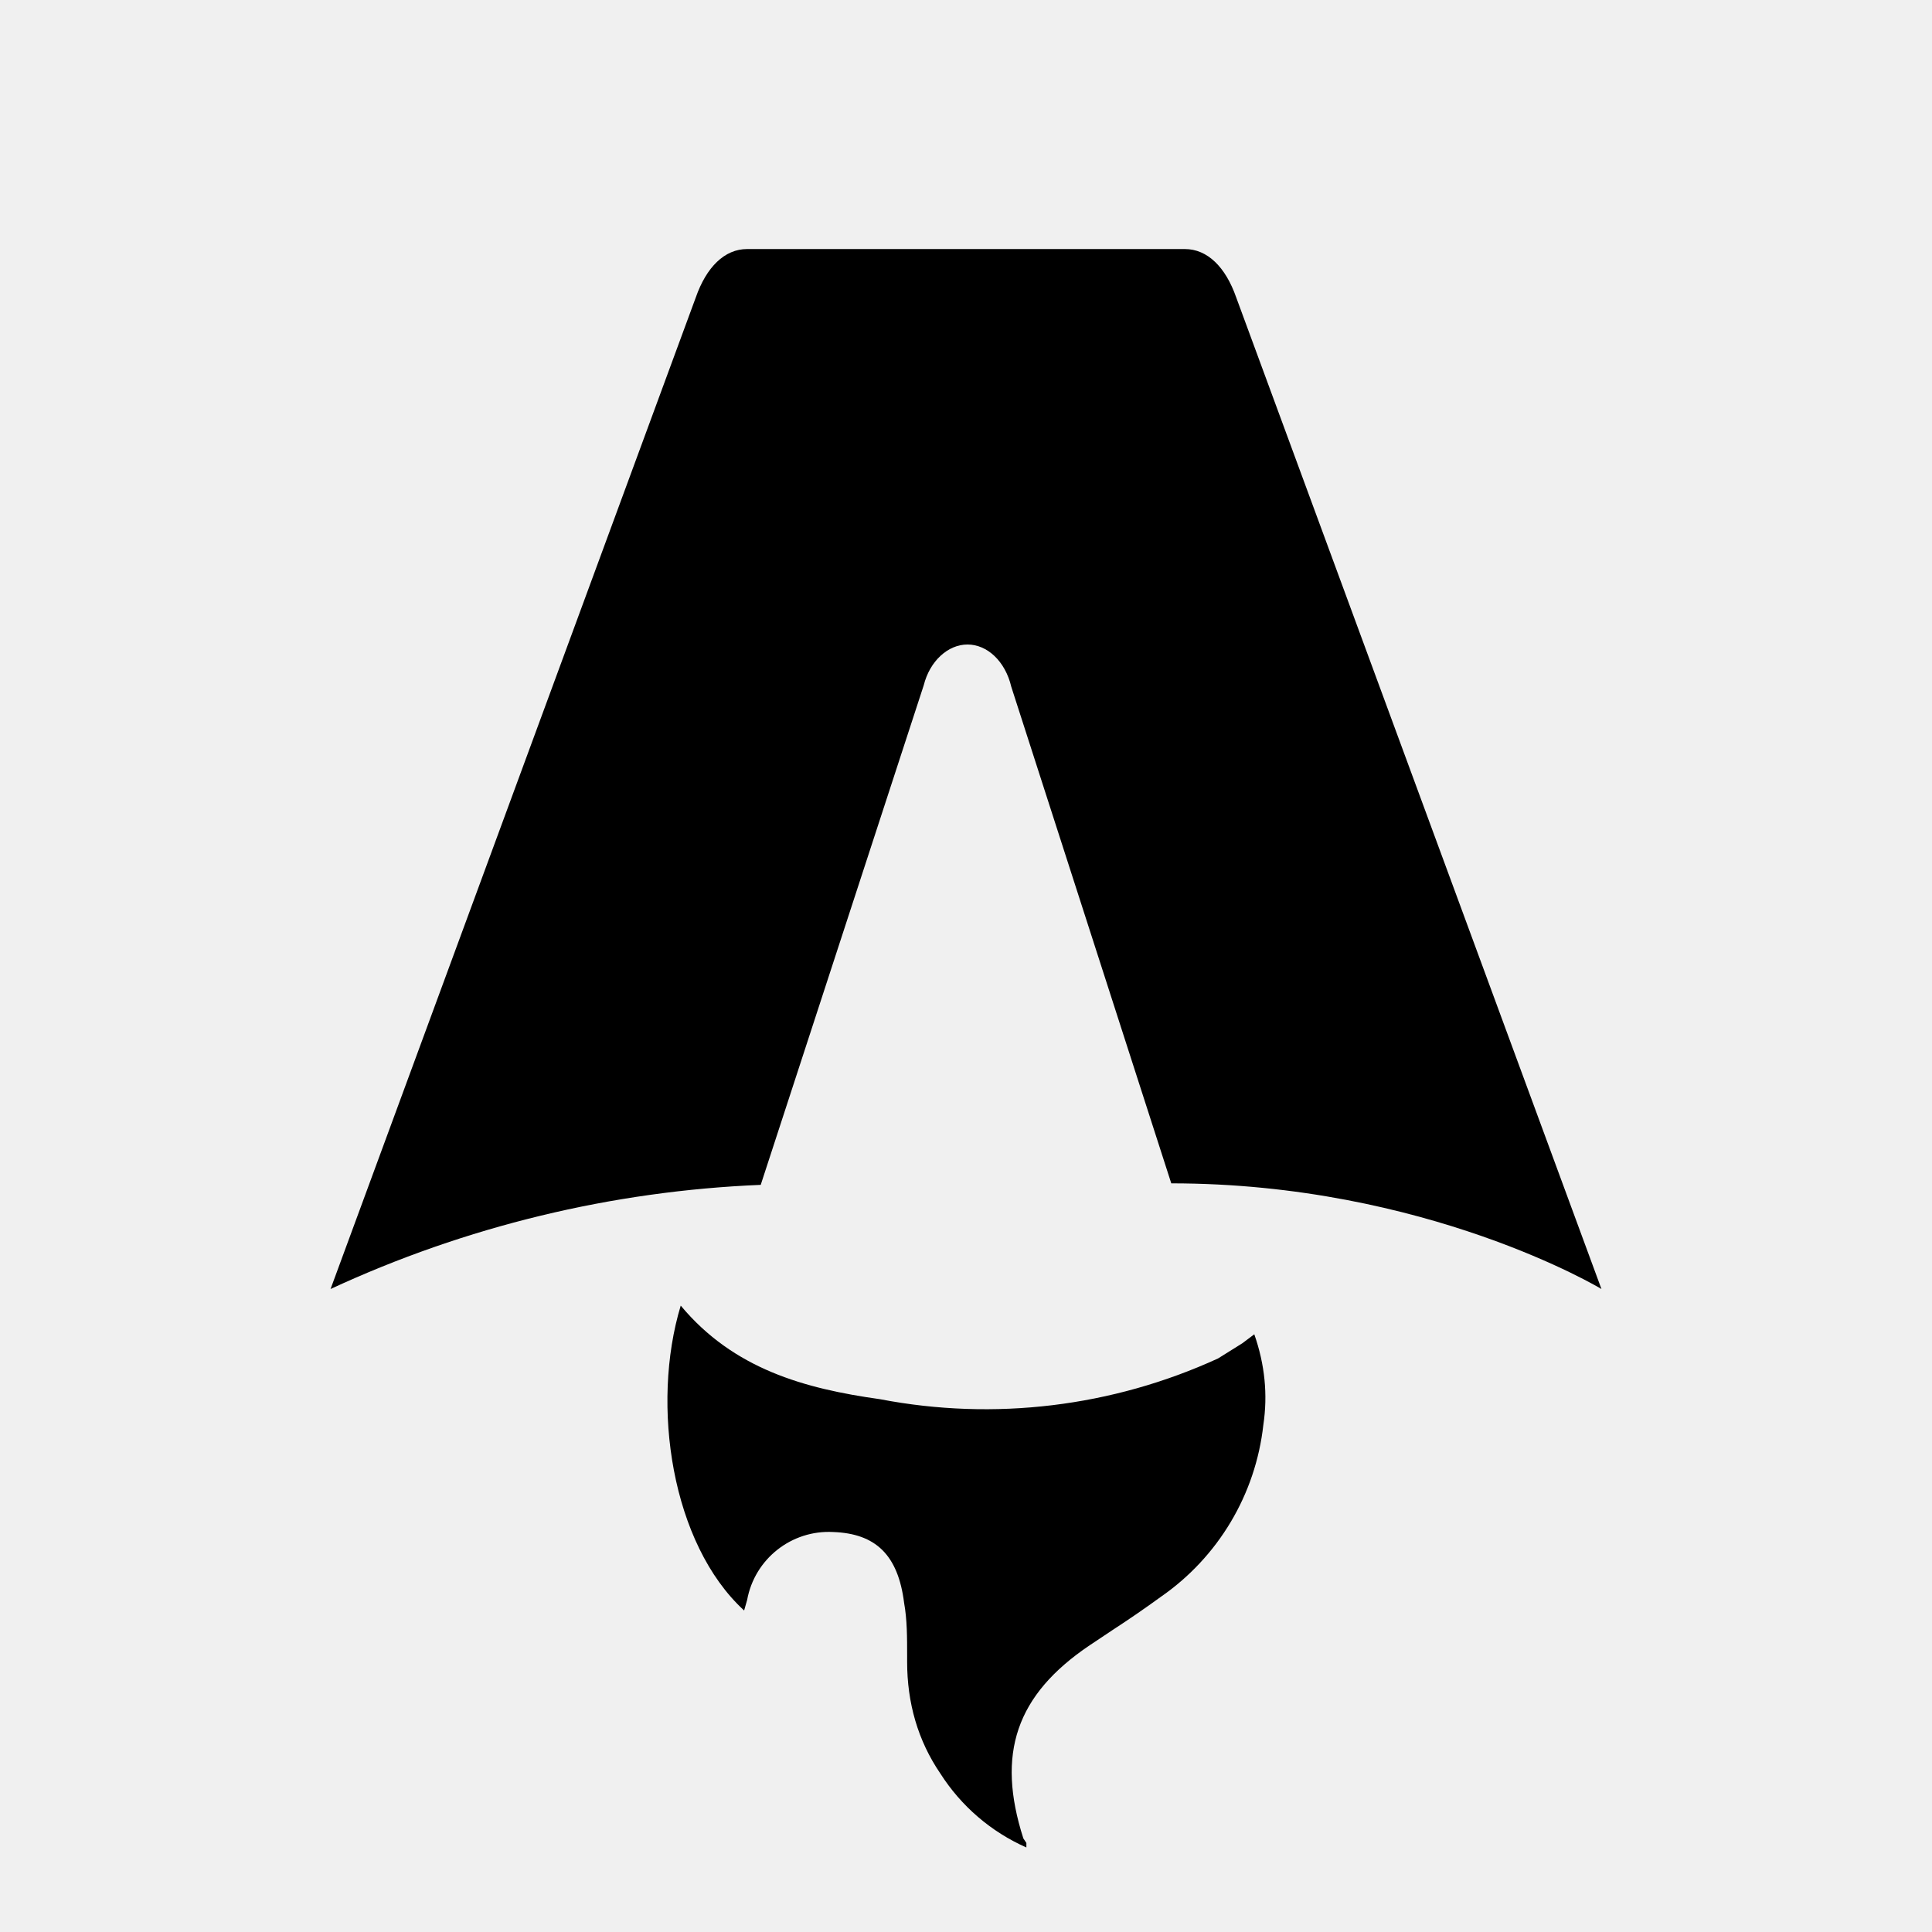
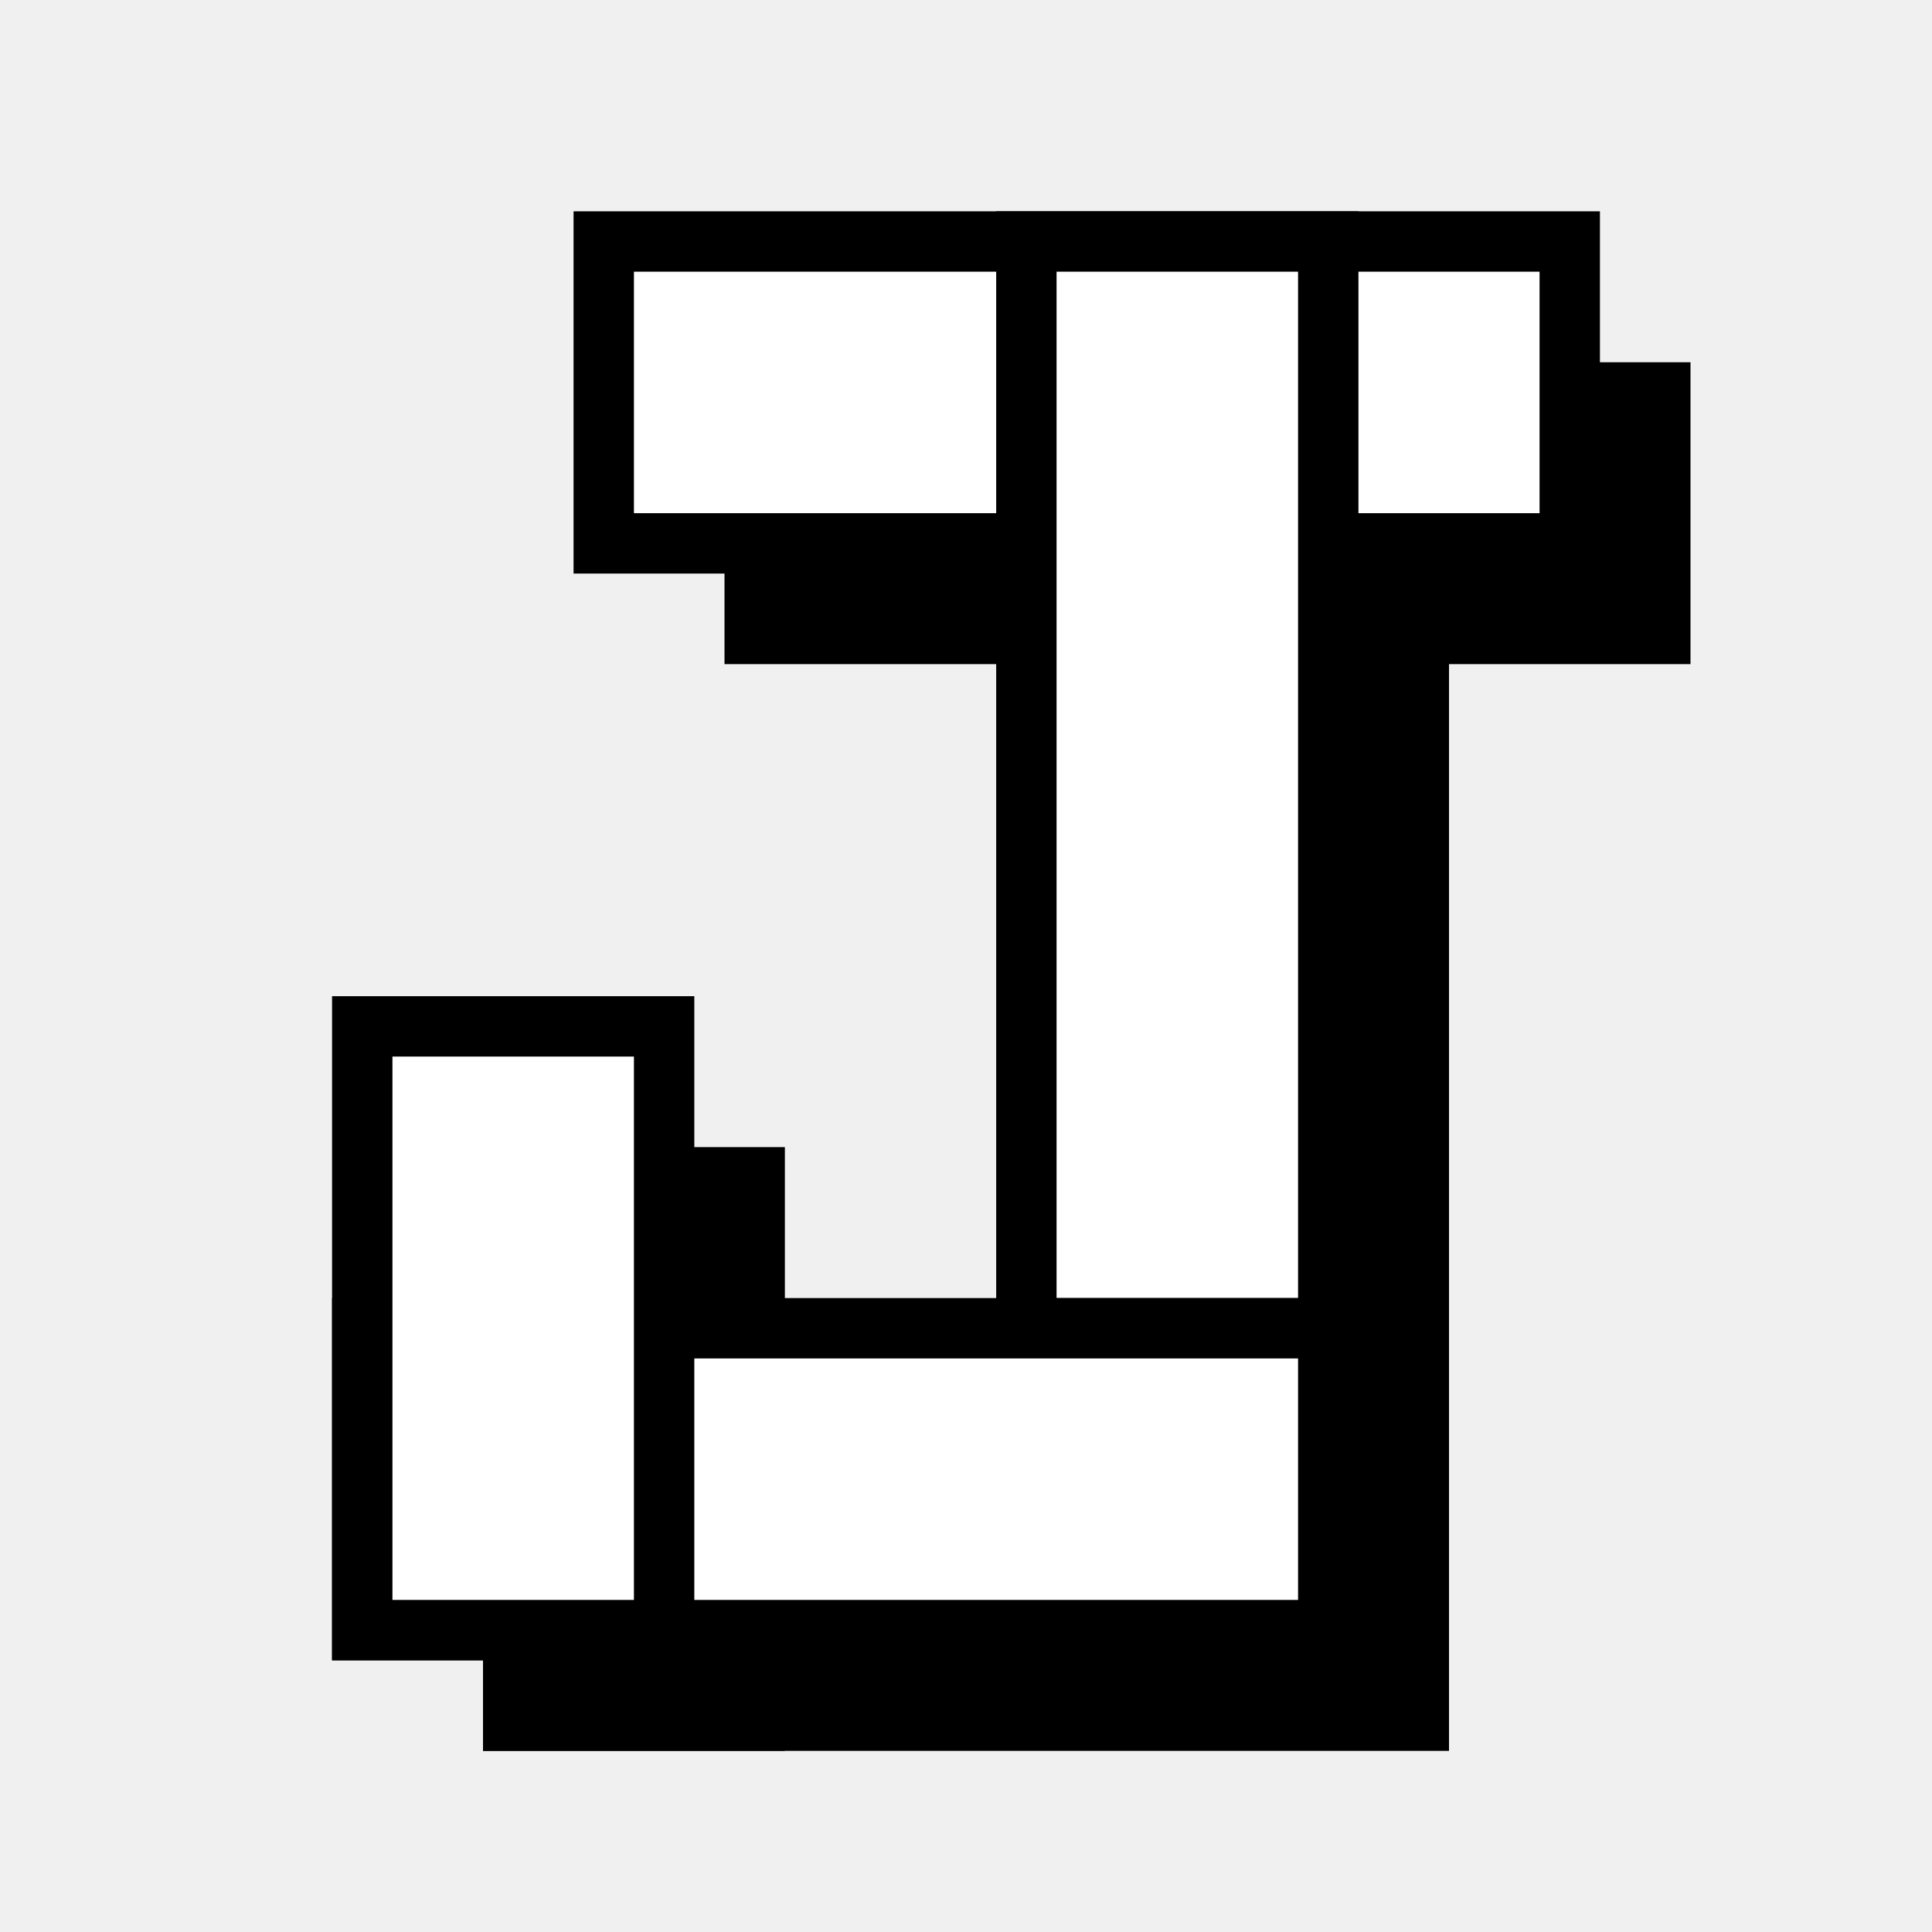
- <svg xmlns="http://www.w3.org/2000/svg" fill="none" viewBox="0 0 128 128">
-   <path d="M50.4 78.5a75.1 75.1 0 0 0-28.5 6.9l24.2-65.7c.7-2 1.9-3.2 3.4-3.2h29c1.5 0 2.7 1.2 3.4 3.2l24.2 65.7s-11.6-7-28.5-7L67 45.5c-.4-1.7-1.6-2.8-2.9-2.8-1.3 0-2.5 1.1-2.9 2.7L50.4 78.5Zm-1.1 28.2Zm-4.2-20.2c-2 6.6-.6 15.8 4.2 20.2a17.5 17.5 0 0 1 .2-.7 5.5 5.5 0 0 1 5.7-4.5c2.8.1 4.3 1.5 4.7 4.7.2 1.1.2 2.3.2 3.5v.4c0 2.7.7 5.2 2.2 7.4a13 13 0 0 0 5.7 4.9v-.3l-.2-.3c-1.8-5.6-.5-9.5 4.4-12.8l1.5-1a73 73 0 0 0 3.2-2.2 16 16 0 0 0 6.8-11.4c.3-2 .1-4-.6-6l-.8.6-1.6 1a37 37 0 0 1-22.4 2.7c-5-.7-9.7-2-13.2-6.2Z" />
-   <style>
-         path { fill: #000; }
-         @media (prefers-color-scheme: dark) {
-             path { fill: #FFF; }
-         }
-     </style>
+ <svg xmlns="http://www.w3.org/2000/svg" viewBox="0 0 32 32">
+   <g fill="#000" transform="translate(2, 2)">
+     <rect x="10" y="4" width="16" height="5" />
+     <rect x="17" y="4" width="5" height="18" />
+     <rect x="6" y="22" width="16" height="5" />
+     <rect x="6" y="17" width="5" height="10" />
+   </g>
+   <g fill="#fff" stroke="#000" stroke-width="1">
+     <rect x="10" y="4" width="16" height="5" />
+     <rect x="17" y="4" width="5" height="18" />
+     <rect x="6" y="22" width="16" height="5" />
+     <rect x="6" y="17" width="5" height="10" />
+   </g>
</svg>
